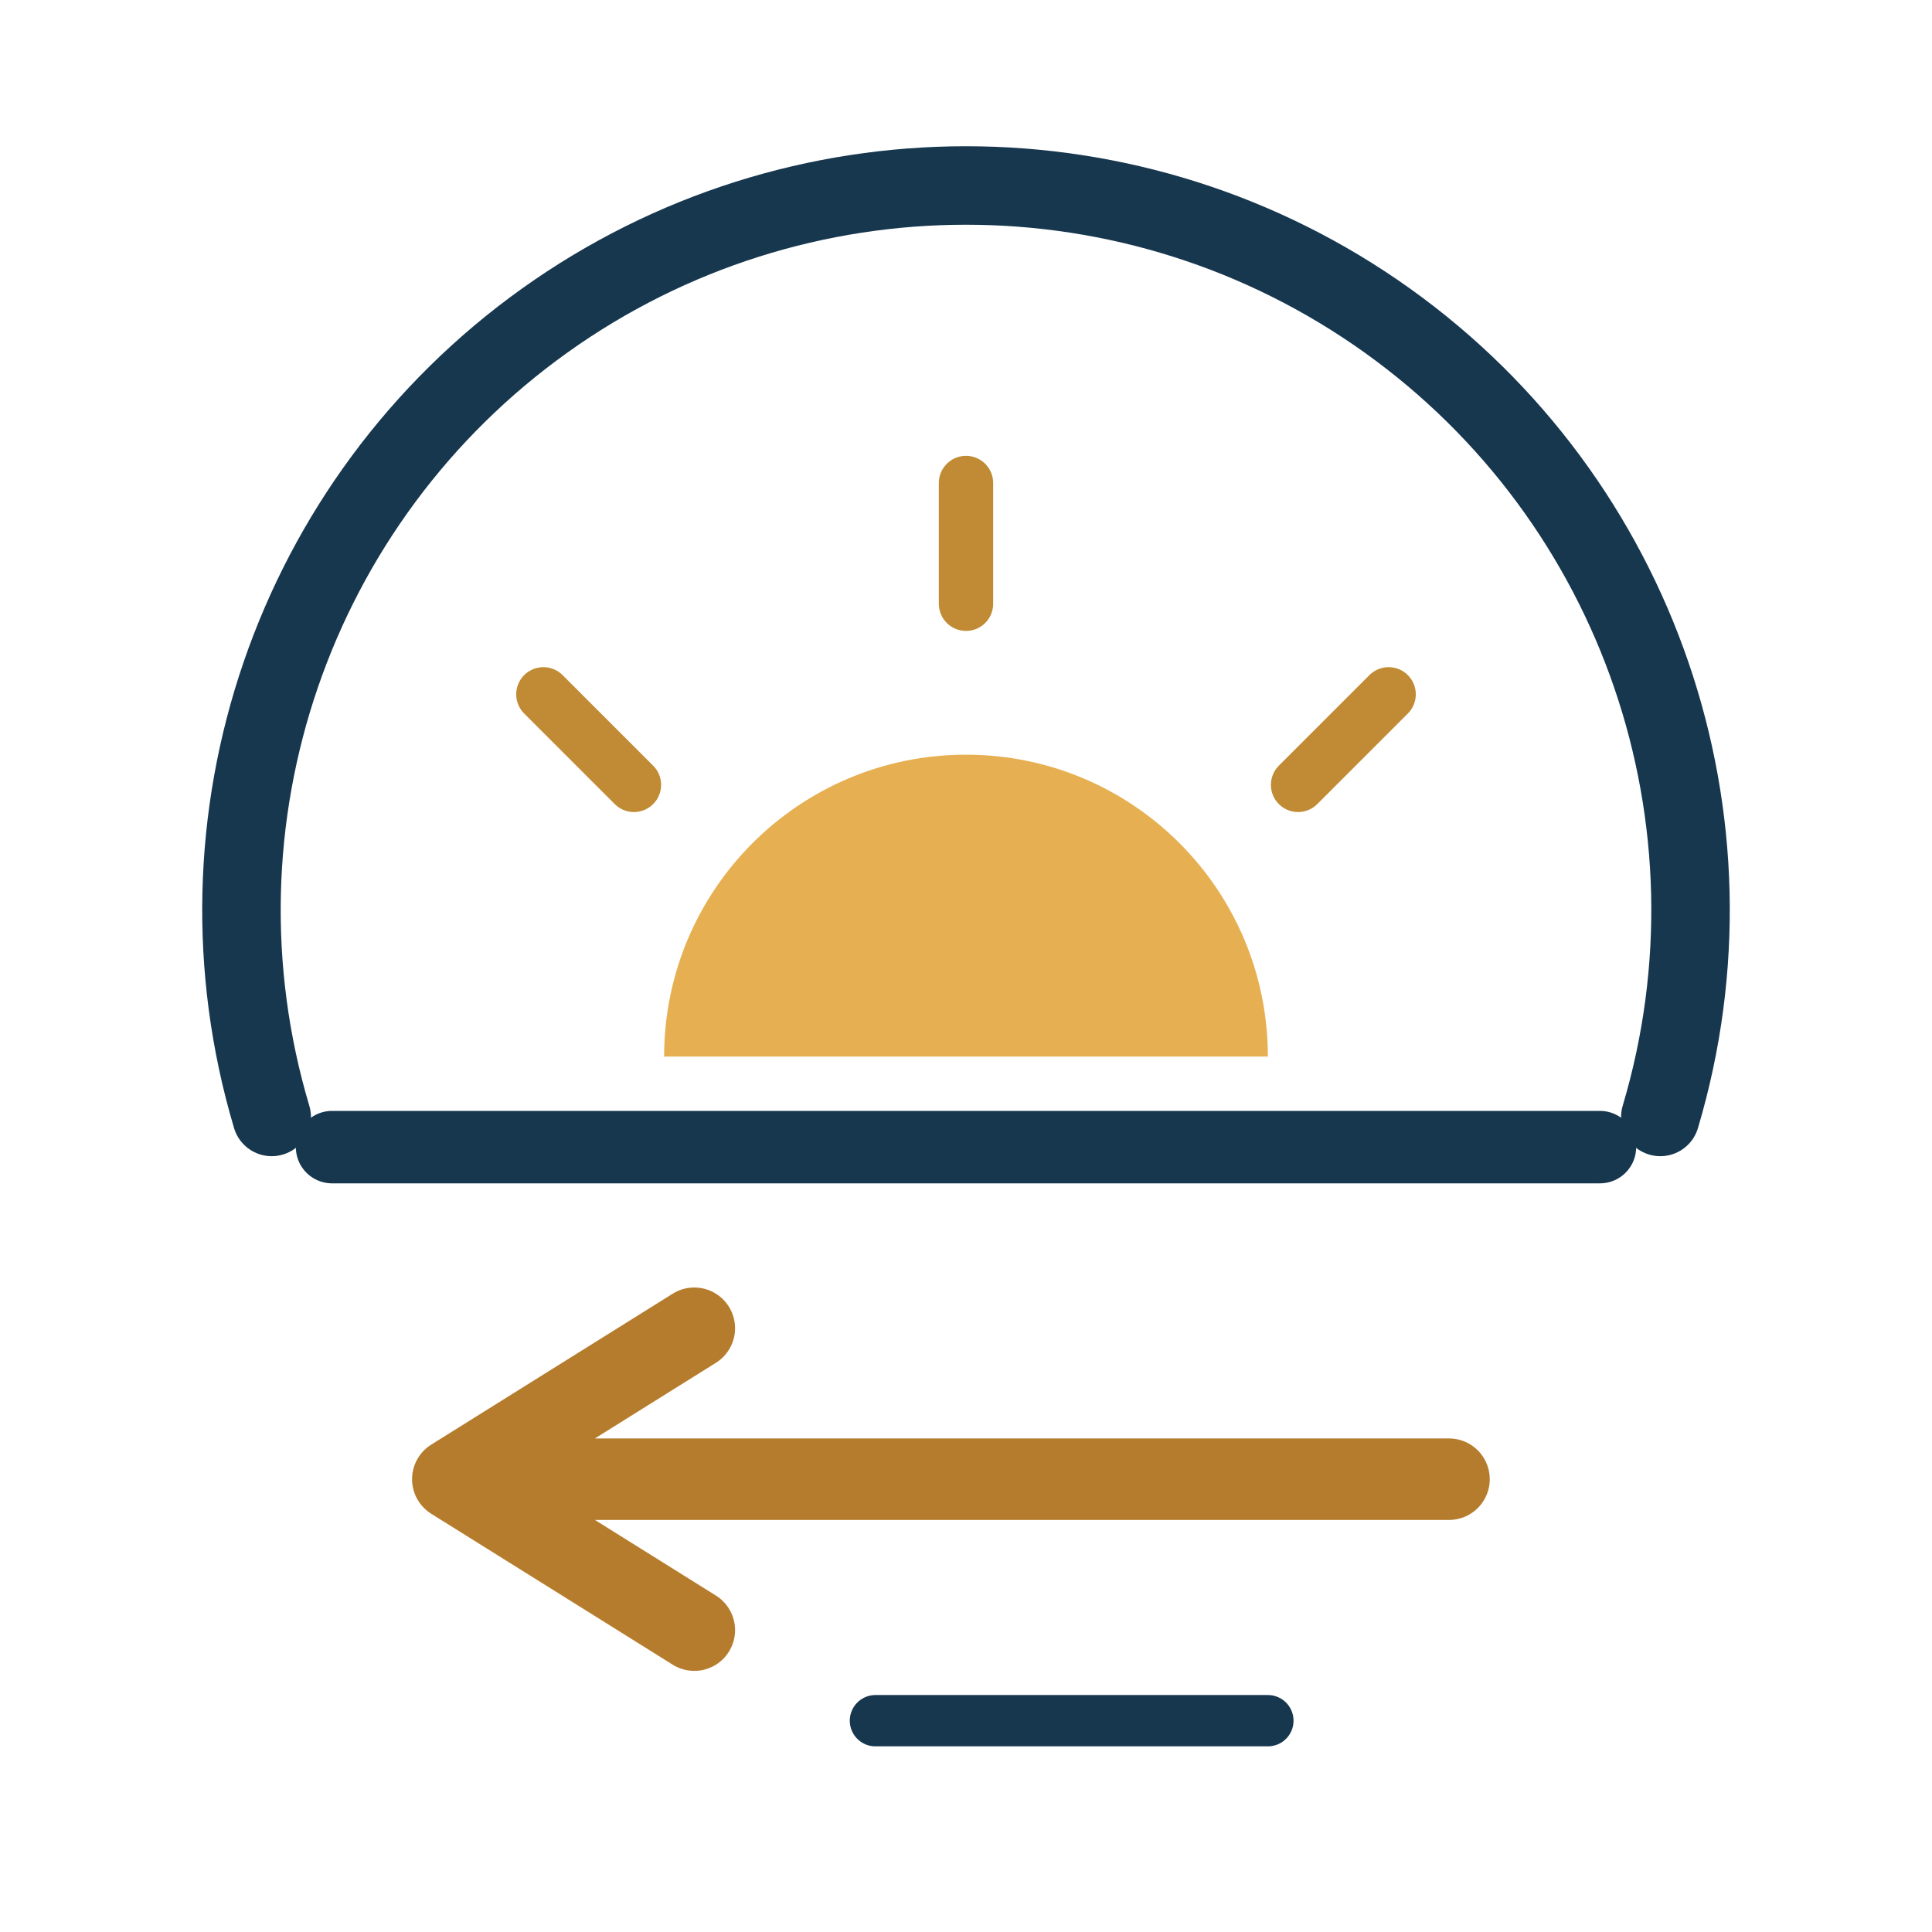
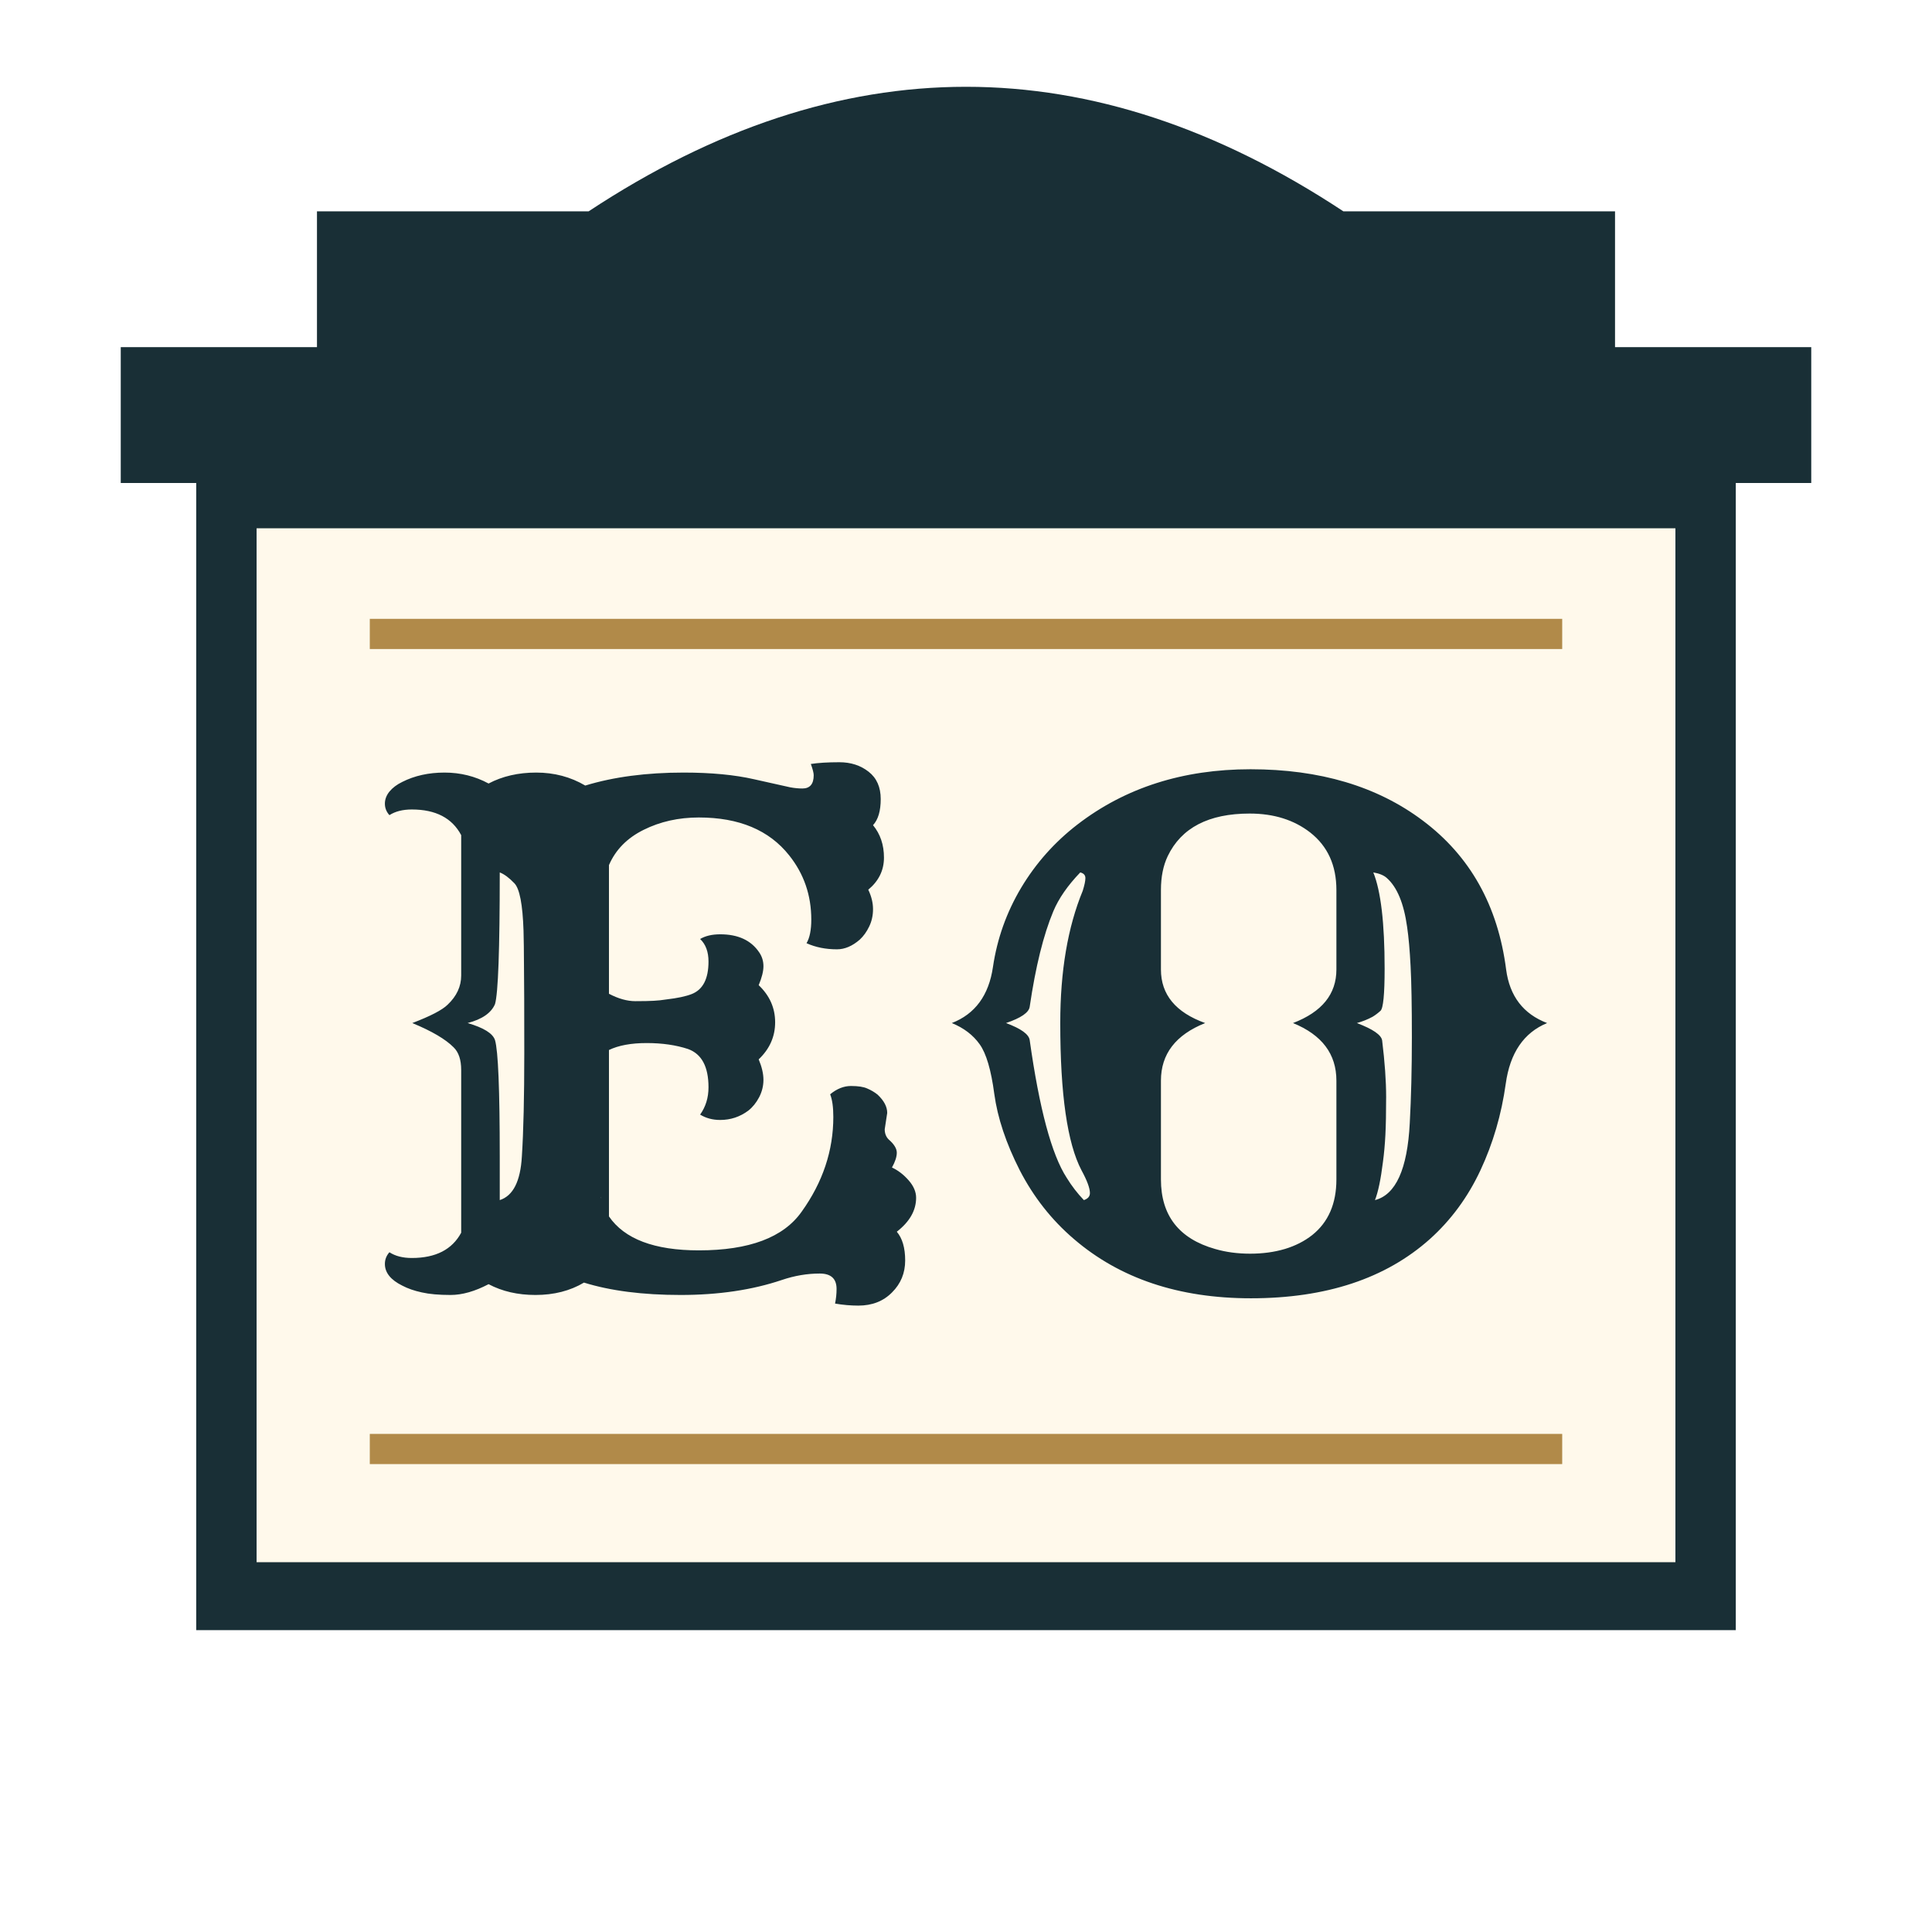
- <svg xmlns="http://www.w3.org/2000/svg" viewBox="0 0 64 64" fill="none">
-   <path d="M9 37a24 24 0 1 1 46 0" stroke="#17374f" stroke-width="2.6" stroke-linecap="round" />
-   <path d="M22 35a10 10 0 0 1 20 0" fill="#e6b052" />
-   <path d="M32 16v4m-14 3 3 3m25-3-3 3" stroke="#c18b35" stroke-width="1.8" stroke-linecap="round" />
-   <path d="M11 38h42" stroke="#17374f" stroke-width="2.4" stroke-linecap="round" />
-   <path d="m23 44-8 5 8 5m-7-5h32" stroke="#b67c2d" stroke-width="2.7" stroke-linecap="round" stroke-linejoin="round" />
-   <path d="M29 57h13" stroke="#17374f" stroke-width="1.7" stroke-linecap="round" />
+ <svg xmlns="http://www.w3.org/2000/svg" viewBox="0 0 256 256" role="img" aria-label="El Oeste">
+   <path fill="#192F36" d="M16,46 L42,46 L42,28 L78,28 Q128,-5 178,28 L214,28 L214,46 L240,46 L240,64 L230,64 L230,216 L26,216 L26,64 L16,64 Z" />
+   <path fill="#FFF9EB" d="M34,70 L222,70 L222,207 L34,207 Z" />
+   <path fill="#B18A49" d="M49,82 L207,82 L207,86 L49,86 Z M49,190 L207,190 L207,194 L49,194 Z" />
+   <path fill="#192F36" d="M70.95,171.59 Q67.44,171.59 64.74,170.16 Q62.01,171.59 59.70,171.59 Q57.38,171.59 55.89,171.25 Q54.40,170.93 53.30,170.35 Q51.00,169.21 51.00,167.48 Q51.00,166.60 51.60,165.93 Q52.77,166.69 54.57,166.69 Q59.31,166.69 61.11,163.34 L61.11,141.78 Q61.11,139.75 60.11,138.78 Q58.51,137.16 54.63,135.56 Q58.23,134.19 59.31,133.13 Q61.11,131.43 61.11,129.26 L61.11,110.66 Q59.31,107.26 54.57,107.26 Q52.77,107.26 51.60,108.01 Q51.00,107.35 51.00,106.49 Q51.00,105.63 51.61,104.88 Q52.23,104.13 53.30,103.61 Q55.75,102.37 58.90,102.37 Q62.06,102.37 64.74,103.82 Q67.49,102.37 71.05,102.37 Q74.63,102.37 77.55,104.09 Q83.19,102.37 90.58,102.37 Q96.06,102.37 99.94,103.26 L104.69,104.32 Q105.54,104.48 106.32,104.48 Q107.82,104.48 107.82,102.72 Q107.82,102.28 107.44,101.23 Q108.94,101.00 111.22,101.00 Q113.50,101.00 115.10,102.26 Q116.70,103.51 116.70,105.88 Q116.70,108.24 115.68,109.34 Q117.13,111.10 117.13,113.64 Q117.13,116.16 115.05,117.89 Q115.68,119.21 115.68,120.47 Q115.68,121.72 115.17,122.77 Q114.68,123.80 113.93,124.50 Q112.45,125.79 110.90,125.79 Q108.67,125.79 106.87,124.98 Q107.50,123.92 107.50,121.85 Q107.50,117.01 104.57,113.34 Q100.59,108.32 92.60,108.32 Q88.57,108.32 85.28,109.96 Q82.01,111.58 80.69,114.63 L80.69,131.68 Q82.56,132.66 84.18,132.66 Q85.79,132.66 86.61,132.61 Q87.44,132.57 88.30,132.43 Q90.47,132.18 91.65,131.72 Q93.88,130.85 93.88,127.41 Q93.88,125.47 92.77,124.42 Q93.83,123.80 95.43,123.80 Q98.98,123.80 100.59,126.18 Q101.16,127.01 101.16,128.03 Q101.16,129.04 100.53,130.54 Q102.71,132.61 102.71,135.46 Q102.71,138.30 100.53,140.37 Q101.16,141.87 101.16,143.08 Q101.16,144.29 100.59,145.39 Q100.01,146.49 99.16,147.16 Q97.50,148.40 95.43,148.40 Q93.93,148.40 92.77,147.69 Q93.88,146.14 93.88,144.07 Q93.88,139.98 91.17,139.00 Q88.77,138.21 85.69,138.21 Q82.61,138.21 80.69,139.13 L80.69,161.18 Q83.77,165.68 92.60,165.68 Q102.61,165.68 106.22,160.56 Q110.42,154.70 110.42,148.00 Q110.42,146.06 110.00,145.00 Q111.33,143.90 112.76,143.90 Q114.20,143.90 114.93,144.24 Q115.68,144.56 116.28,145.04 Q117.56,146.24 117.56,147.47 L117.23,149.63 Q117.23,150.47 117.76,150.99 Q118.83,151.92 118.83,152.74 Q118.83,153.55 118.19,154.70 Q119.41,155.27 120.40,156.40 Q121.39,157.53 121.39,158.71 Q121.39,161.22 118.83,163.21 Q119.94,164.52 119.94,167.02 Q119.94,169.52 118.20,171.25 Q116.48,173.00 113.73,173.00 Q112.23,173.00 110.65,172.73 Q110.85,171.76 110.85,170.79 Q110.85,168.75 108.62,168.75 Q106.12,168.75 103.61,169.60 Q97.71,171.59 90.18,171.59 Q82.66,171.59 77.38,169.95 Q74.63,171.59 70.95,171.59 ZM66.22,159.02 Q68.87,158.17 69.15,153.24 Q69.47,148.30 69.47,139.58 Q69.47,130.85 69.43,127.97 Q69.42,125.08 69.37,123.32 Q69.20,118.11 68.16,117.04 Q67.12,115.95 66.22,115.60 Q66.22,130.93 65.59,133.05 Q64.84,134.81 61.96,135.56 Q65.16,136.49 65.59,137.82 Q66.22,139.93 66.22,153.29 L66.22,159.02 ZM79.63,158.58 Q79.63,158.71 79.68,158.79 L79.63,158.58 ZM142.29,164.17 Q137.87,160.39 135.12,155.06 Q132.40,149.71 131.75,144.96 Q131.12,140.19 129.81,138.37 Q128.50,136.53 126.12,135.56 Q130.75,133.76 131.57,128.14 Q132.40,122.51 135.31,117.63 Q138.24,112.74 142.77,109.25 Q152.28,101.93 165.70,101.93 Q179.47,101.93 188.51,108.72 Q197.94,115.77 199.57,128.47 Q200.27,133.76 205.00,135.56 Q200.37,137.47 199.52,143.59 Q198.67,149.71 196.17,155.06 Q193.68,160.39 189.48,164.17 Q180.69,172.03 165.75,172.03 Q151.43,172.03 142.29,164.17 ZM159.69,135.56 Q153.83,137.90 153.83,143.19 L153.83,156.28 Q153.83,163.46 161.02,165.50 Q163.14,166.12 165.65,166.12 Q168.15,166.12 170.24,165.50 Q172.33,164.87 173.88,163.65 Q177.08,161.09 177.08,156.28 L177.08,143.19 Q177.08,137.90 171.33,135.56 Q177.08,133.36 177.08,128.47 L177.08,117.93 Q177.08,113.03 173.61,110.31 Q170.38,107.80 165.59,107.80 Q157.44,107.80 154.73,113.44 Q153.83,115.33 153.83,117.93 L153.83,128.47 Q153.83,133.45 159.69,135.56 ZM181.97,115.60 Q183.47,119.30 183.47,128.34 Q183.47,133.45 182.92,133.94 Q182.39,134.42 181.87,134.73 Q180.91,135.25 179.79,135.56 Q182.97,136.76 183.14,137.86 Q183.67,142.18 183.67,145.34 Q183.67,148.48 183.57,150.40 Q183.47,152.32 183.25,153.94 Q182.82,157.43 182.19,159.02 Q186.33,157.96 186.80,148.84 Q187.08,143.71 187.08,137.44 Q187.08,131.16 186.91,128.01 Q186.75,124.85 186.45,122.82 Q185.80,118.15 183.77,116.35 Q183.19,115.81 181.97,115.60 ZM143.62,159.02 Q144.42,158.75 144.42,158.09 Q144.42,157.12 143.30,155.06 Q140.49,149.71 140.49,135.56 Q140.49,125.25 143.47,118.03 Q143.82,116.91 143.82,116.35 Q143.82,115.77 143.14,115.60 Q140.64,118.20 139.57,120.75 Q137.61,125.43 136.44,133.40 Q136.28,134.55 133.30,135.56 Q136.28,136.66 136.44,137.82 Q138.36,151.47 141.34,156.06 Q142.34,157.69 143.62,159.02 Z" />
</svg>
